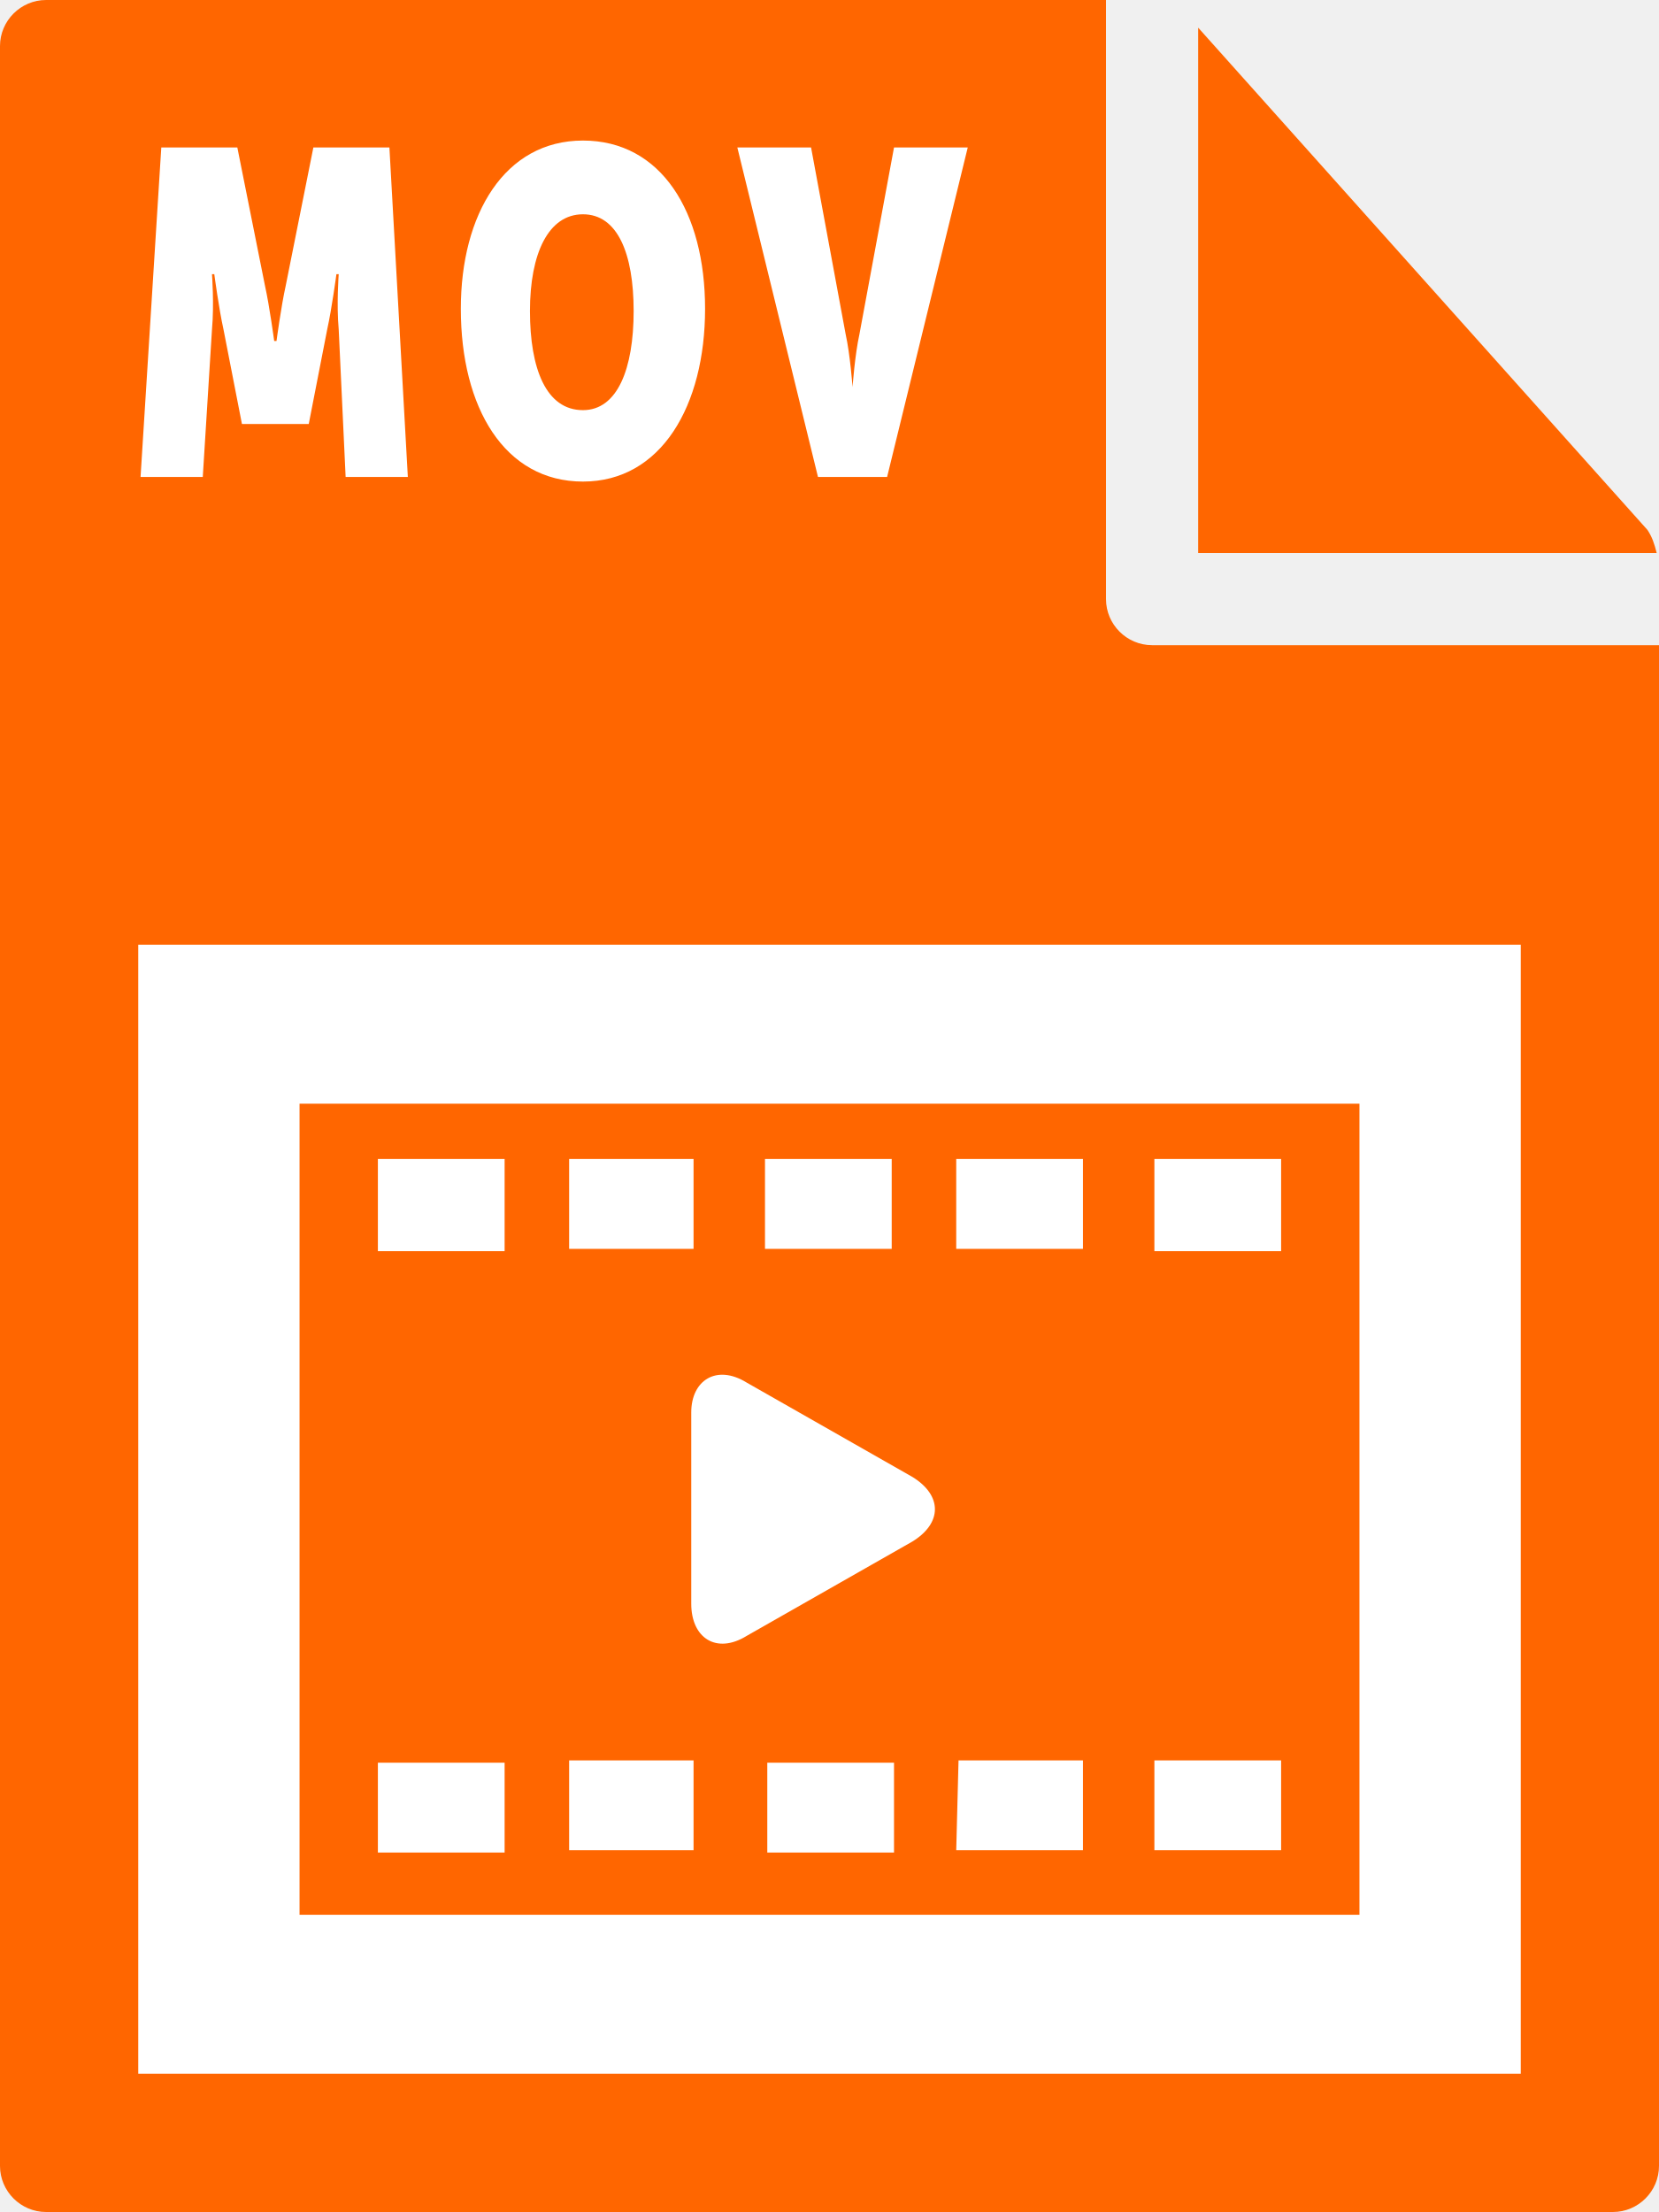
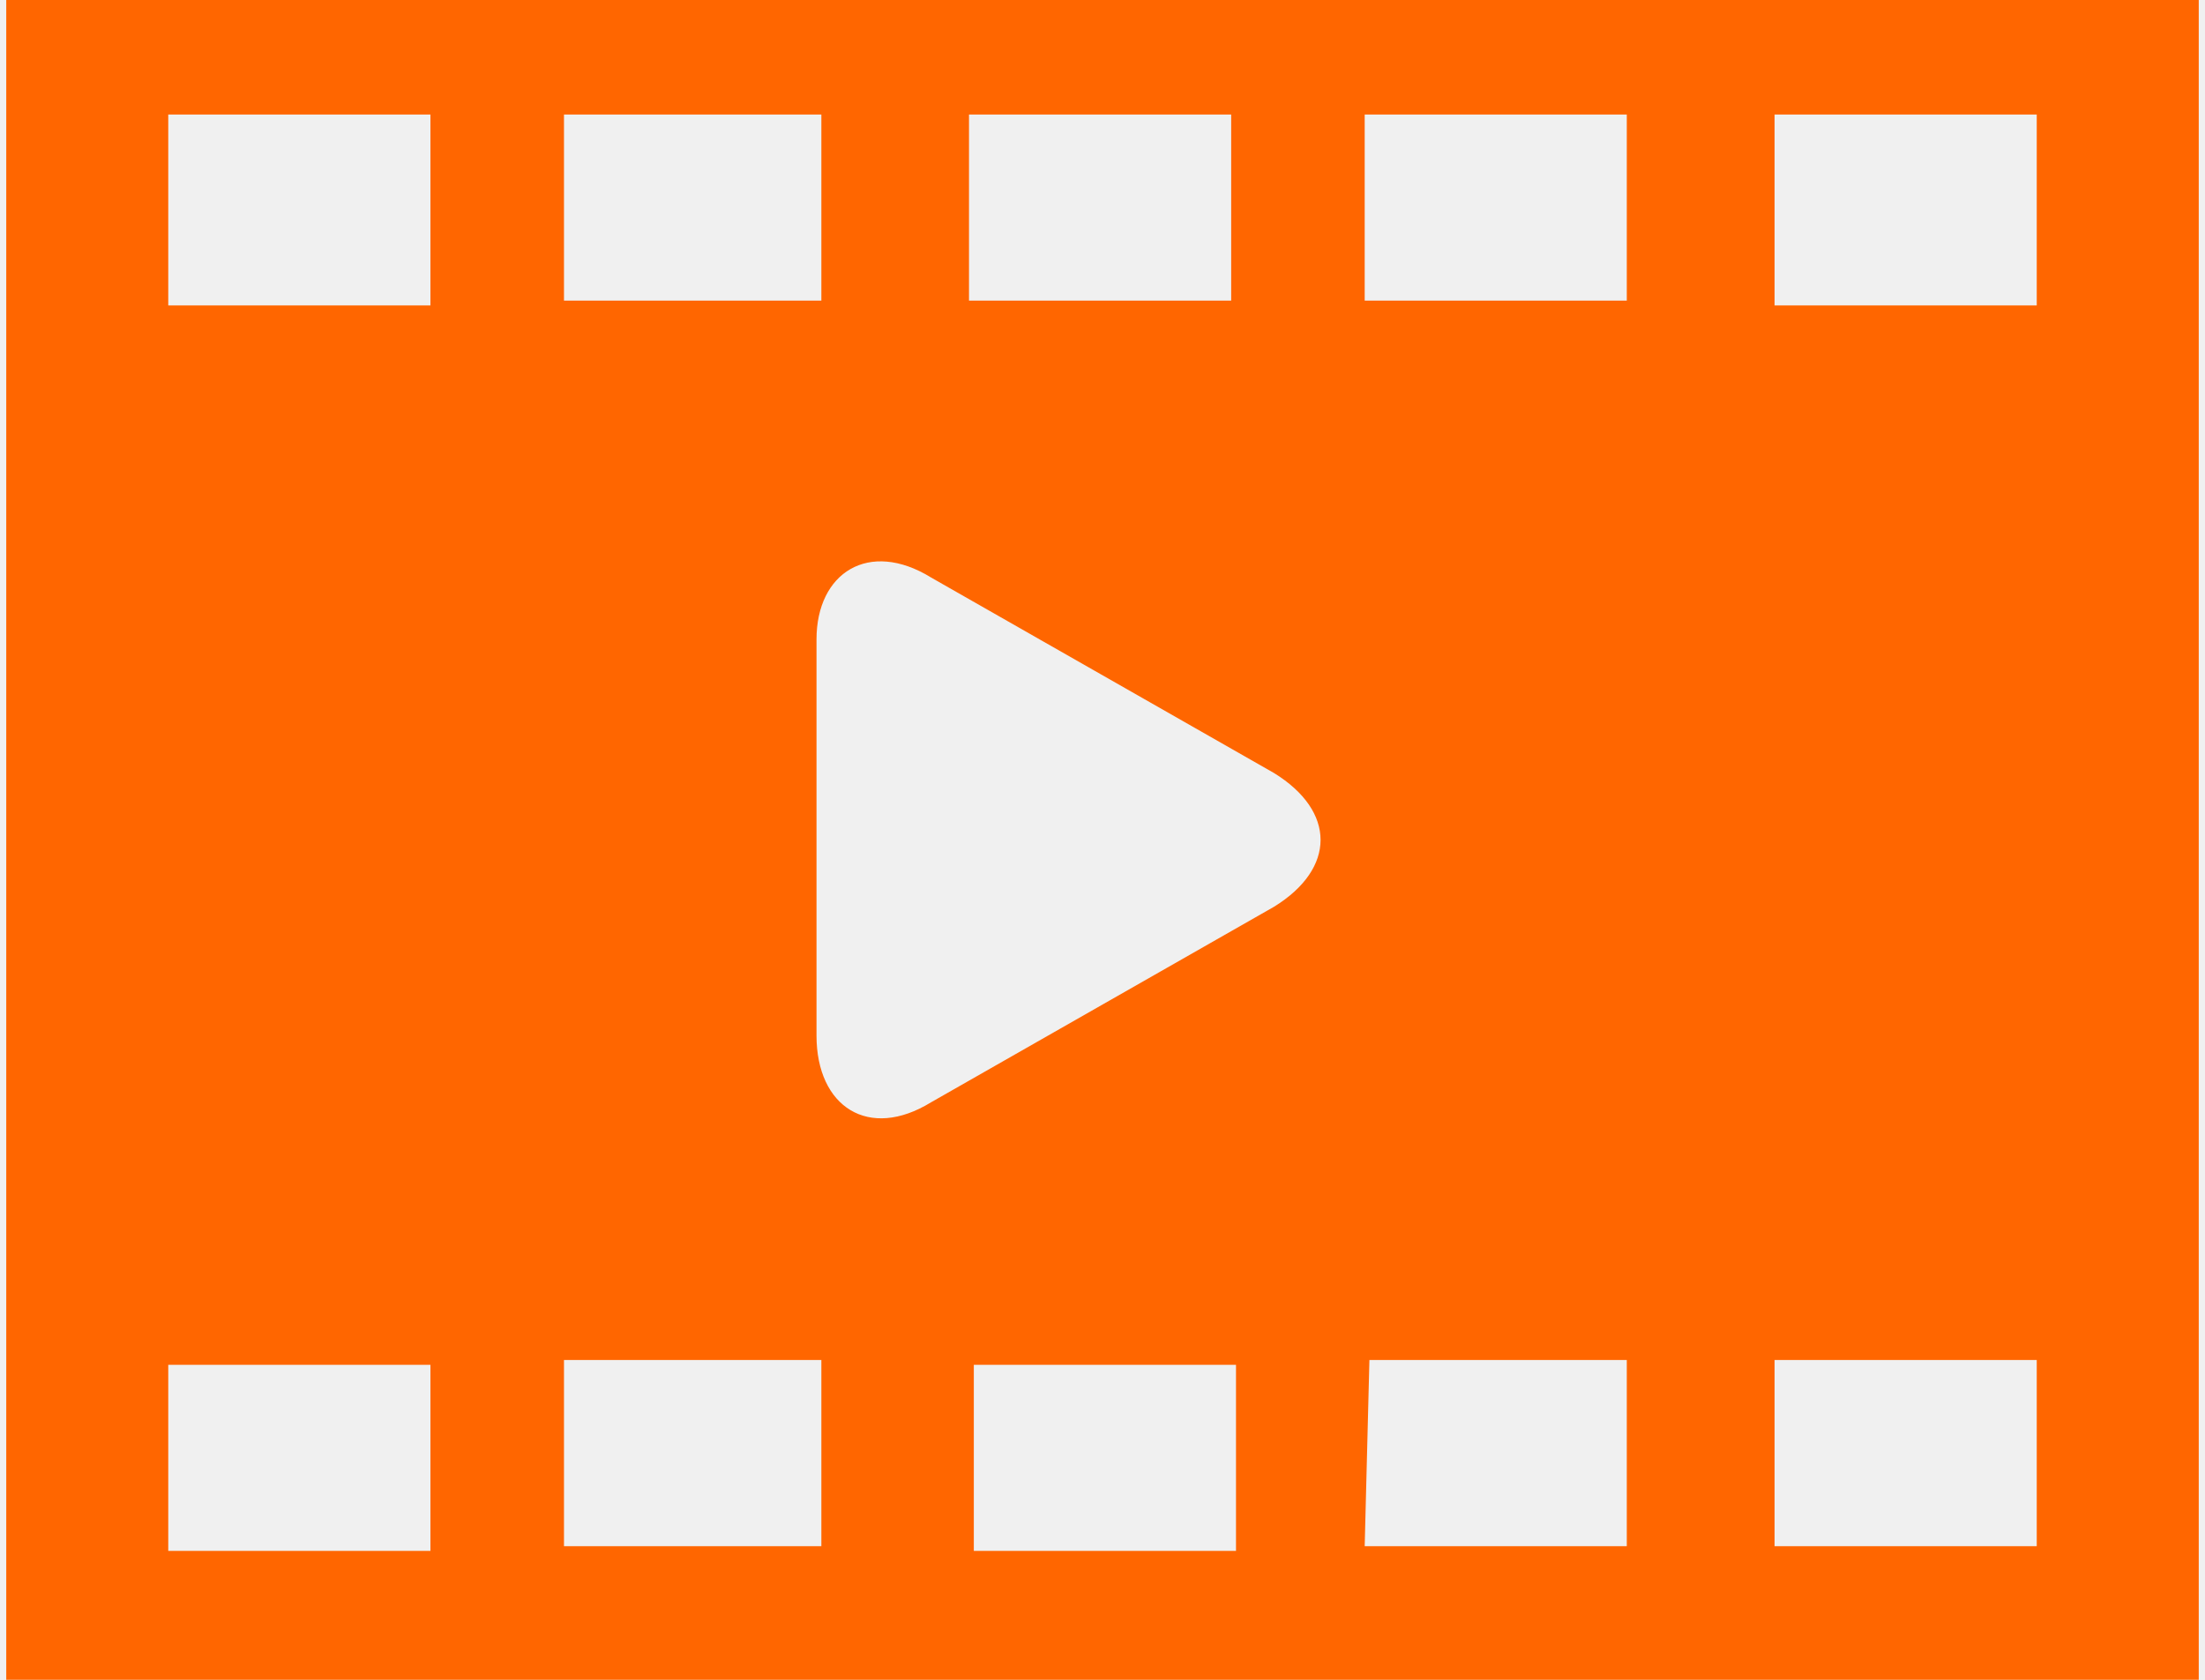
- <svg xmlns="http://www.w3.org/2000/svg" id="Layer_1" viewBox="0 0 72 96">
-   <style>.st0{fill:#f60}</style>
-   <path class="st0" d="M0 2v92c0 1.1.9 2 2 2h68c1.1 0 2-.9 2-2V28H50c-1.1 0-2-.9-2-2V0H2C.9 0 0 .9 0 2z" />
-   <path class="st0" d="M71.9 24c-.1-.4-.2-.7-.4-1L52 1.2V24h19.9z" />
-   <path d="M6 41h60v49H6zM7 6.4h3.3l1.2 6c.2.9.4 2.4.4 2.4h.1s.2-1.5.4-2.4l1.2-6h3.3l.8 14.3H15l-.3-6.4c-.1-1.1 0-2.4 0-2.4h-.1s-.2 1.5-.4 2.4l-.8 4.1h-2.9l-.8-4.1c-.2-.9-.4-2.4-.4-2.4h-.1s.1 1.3 0 2.4l-.4 6.4H6.1L7 6.4zm18.3-.3c3.4 0 5.3 3.1 5.3 7.3 0 4.2-1.9 7.5-5.3 7.5S20 17.7 20 13.4c0-4.1 1.9-7.3 5.3-7.3zm0 11.7c1.5 0 2.2-1.8 2.2-4.3s-.7-4.2-2.2-4.2S23 11 23 13.5s.7 4.3 2.3 4.3zM32 6.4h3.2l1.5 8.1c.2.9.3 2.3.3 2.3s.1-1.4.3-2.3l1.5-8.1H42l-3.5 14.3h-3L32 6.4z" fill="#fff" />
-   <path class="st0" d="M13 83.1h46V47.9H13v35.2zm8.9-2.7h-5.5v-3.9h5.5v3.9zm16.9 0h-5.5v-3.9h5.5v3.9zm11.3-30.1h5.5v4h-5.5v-4zm0 26.1h5.5v3.9h-5.5v-3.9zm-8.5-26.1H47v3.9h-5.5v-3.9zm0 26.1H47v3.9h-5.5l.1-3.9zm-8.4-26.1h5.5v3.9h-5.5v-3.9zm-.8 9.7l7.2 4.1c1.3.8 1.3 2 0 2.8L32.4 71c-1.3.8-2.4.1-2.4-1.4v-8.3c0-1.4 1.1-2.1 2.4-1.3zm-7.7-9.7h5.4v3.9h-5.4v-3.9zm0 26.1h5.4v3.9h-5.4v-3.9zm-8.3-26.1h5.5v4h-5.5v-4z" />
+ <svg xmlns="http://www.w3.org/2000/svg" height="64" width="84">
+   <path d="M.238 64h83.524V0H.238zm16.16-4.91H6.41V52h9.988zm30.688 0h-9.988V52h9.988zM67.602 4.363h9.988v7.274h-9.988zm0 47.453h9.988v7.094h-9.988zM52.168 4.363h9.805v7.09h-9.985v-7.09zm0 47.453h9.805v7.094h-9.985zM36.914 4.363h9.988v7.09h-9.988zM35.464 22l13.071 7.453c2.363 1.457 2.363 3.637 0 5.094L35.465 42c-2.363 1.453-4.36.184-4.36-2.547v-15.09c0-2.547 1.997-3.816 4.36-2.363zM21.485 4.363h9.805v7.09h-9.805zm0 47.453h9.805v7.094h-9.805zM6.41 4.363h9.988v7.274H6.41zm0 0" fill="#f60" />
</svg>
